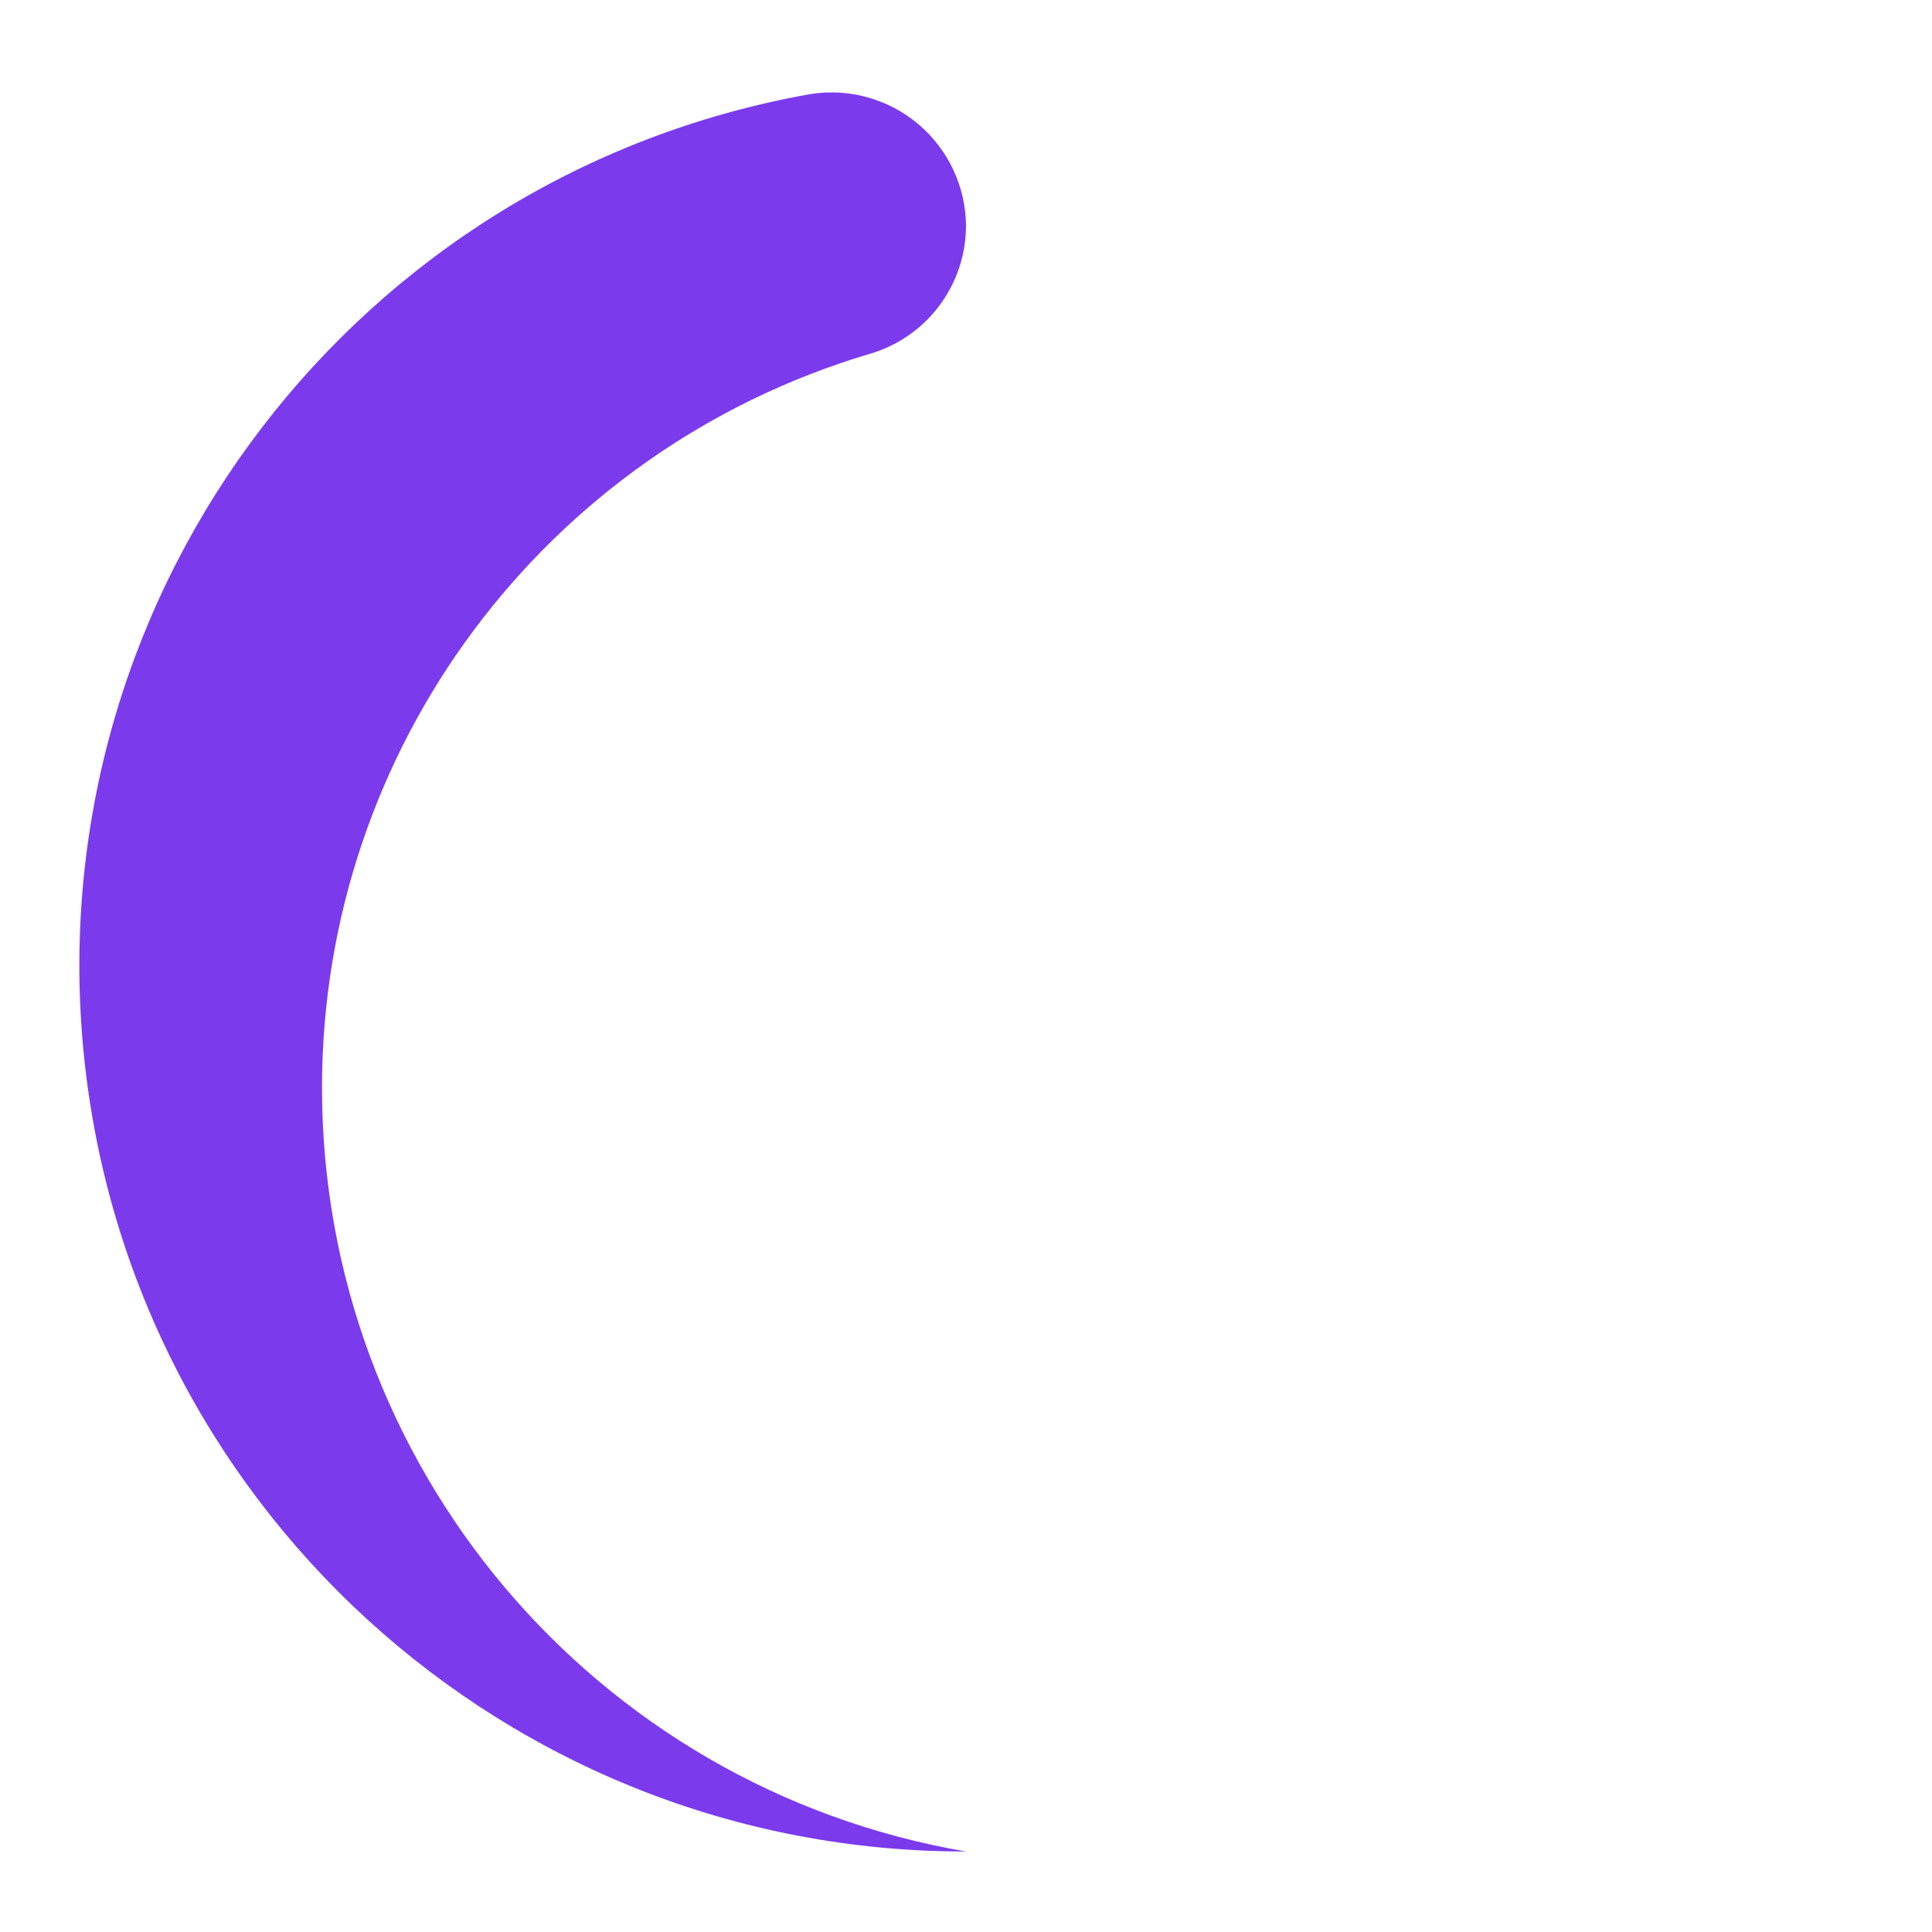
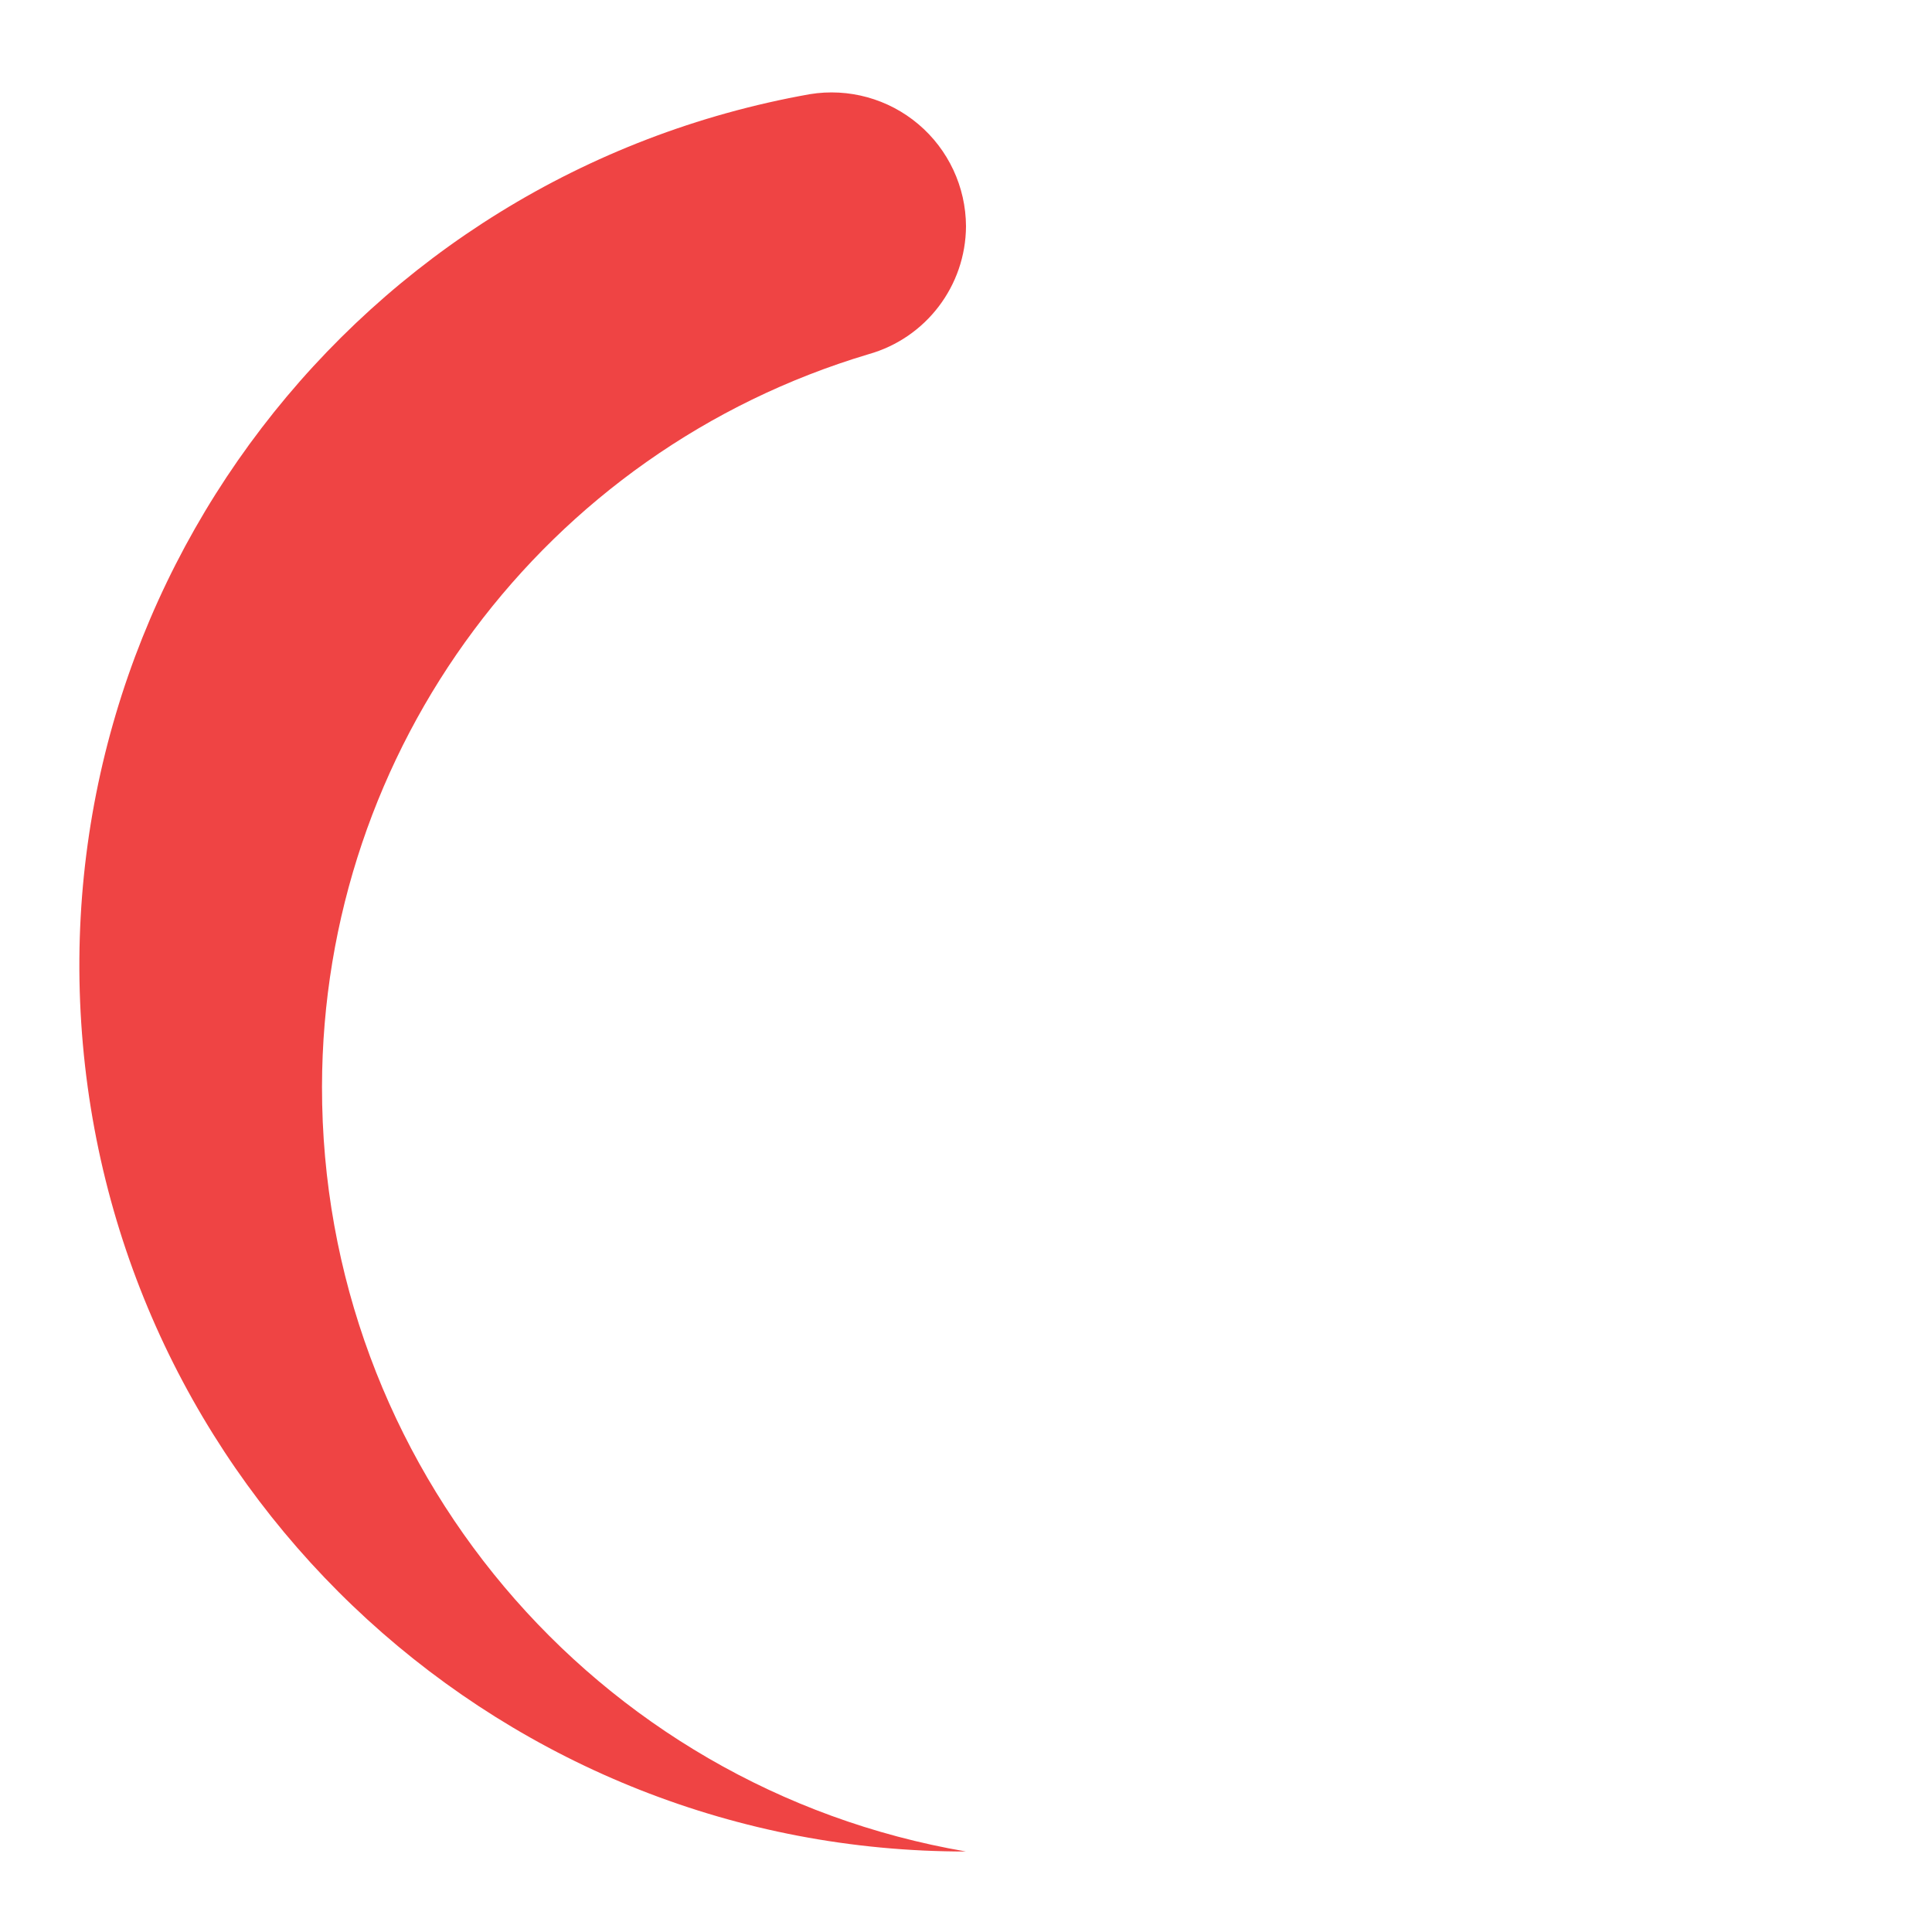
<svg xmlns="http://www.w3.org/2000/svg" width="24" height="24" viewBox="0 0 24 24">
  <style>.spinner_0XTQ{transform-origin:center;animation:spinner_y6GP .75s linear infinite}@keyframes spinner_y6GP{100%{transform:rotate(360deg)}}</style>
-   <path fill="rgb(124 58 237)" class="spinner_0XTQ" d="M12,23a9.63,9.63,0,0,1-8-9.5,9.51,9.51,0,0,1,6.79-9.1A1.66,1.66,0,0,0,12,2.81h0a1.67,1.67,0,0,0-1.94-1.64A11,11,0,0,0,12,23Z" />
+   <path fill="rgb(239 68 68)" class="spinner_0XTQ" d="M12,23a9.63,9.63,0,0,1-8-9.5,9.51,9.51,0,0,1,6.79-9.1A1.66,1.66,0,0,0,12,2.81h0a1.67,1.67,0,0,0-1.94-1.64A11,11,0,0,0,12,23Z" />
</svg>
